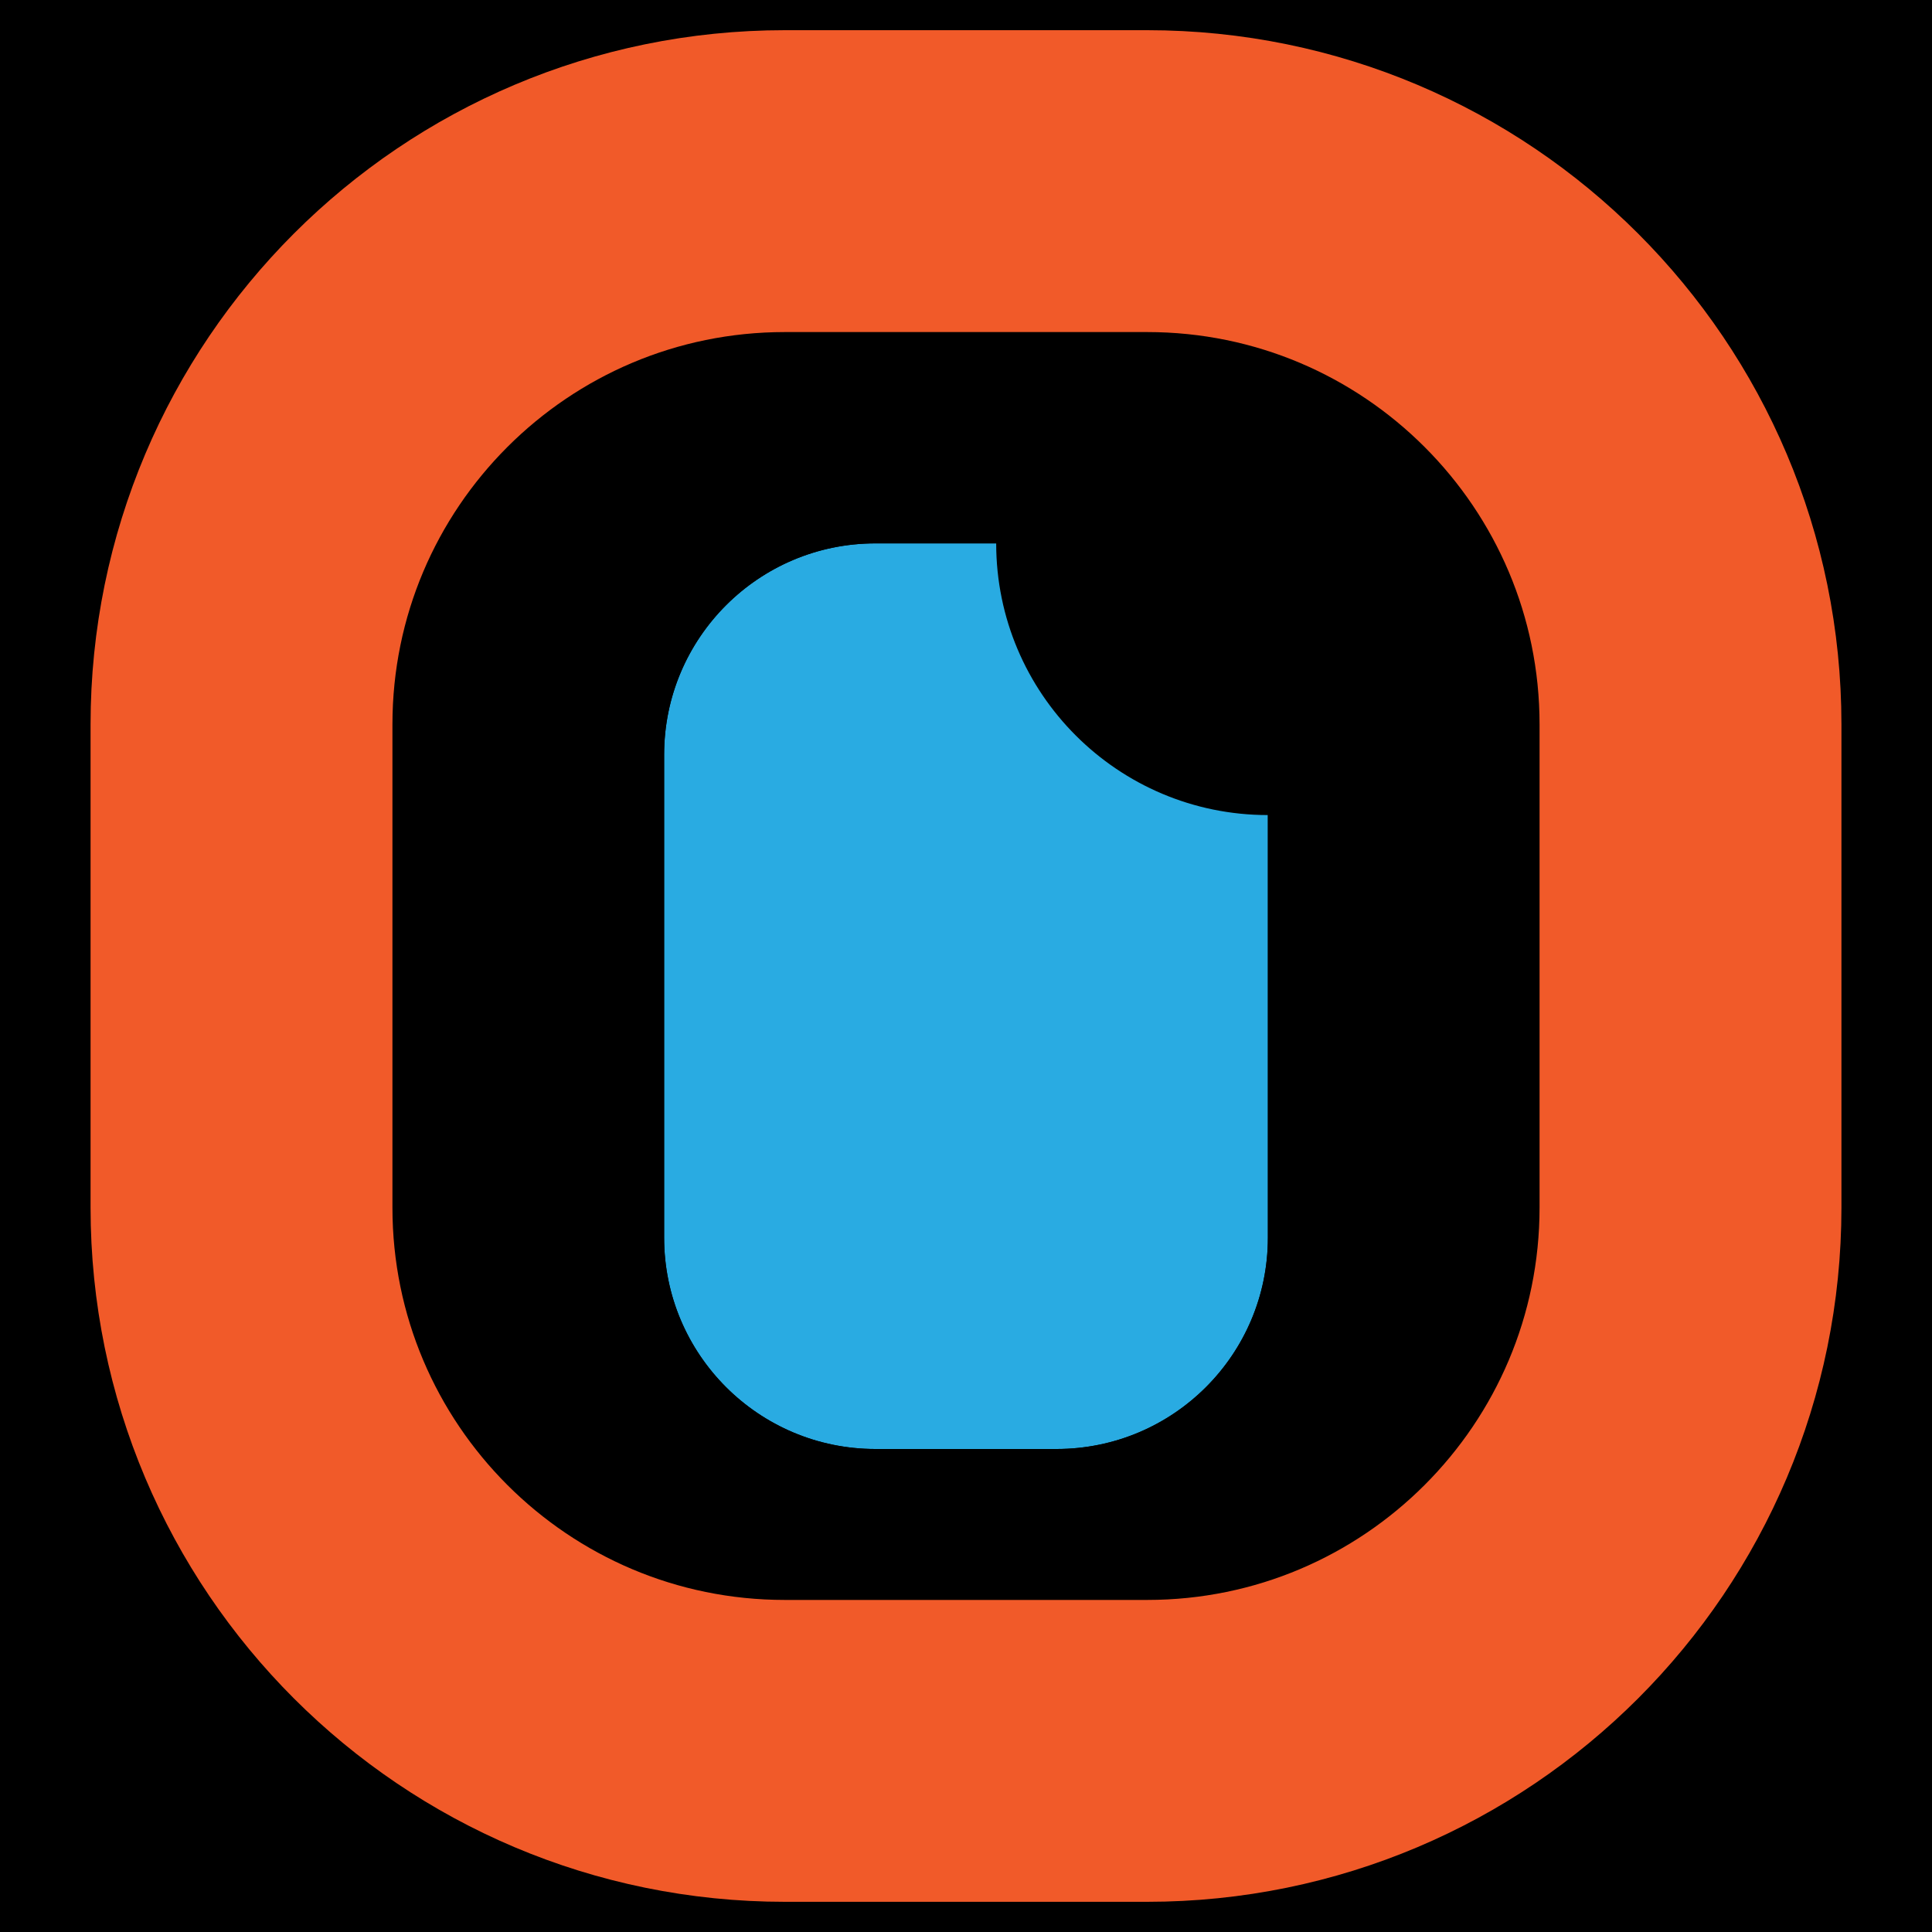
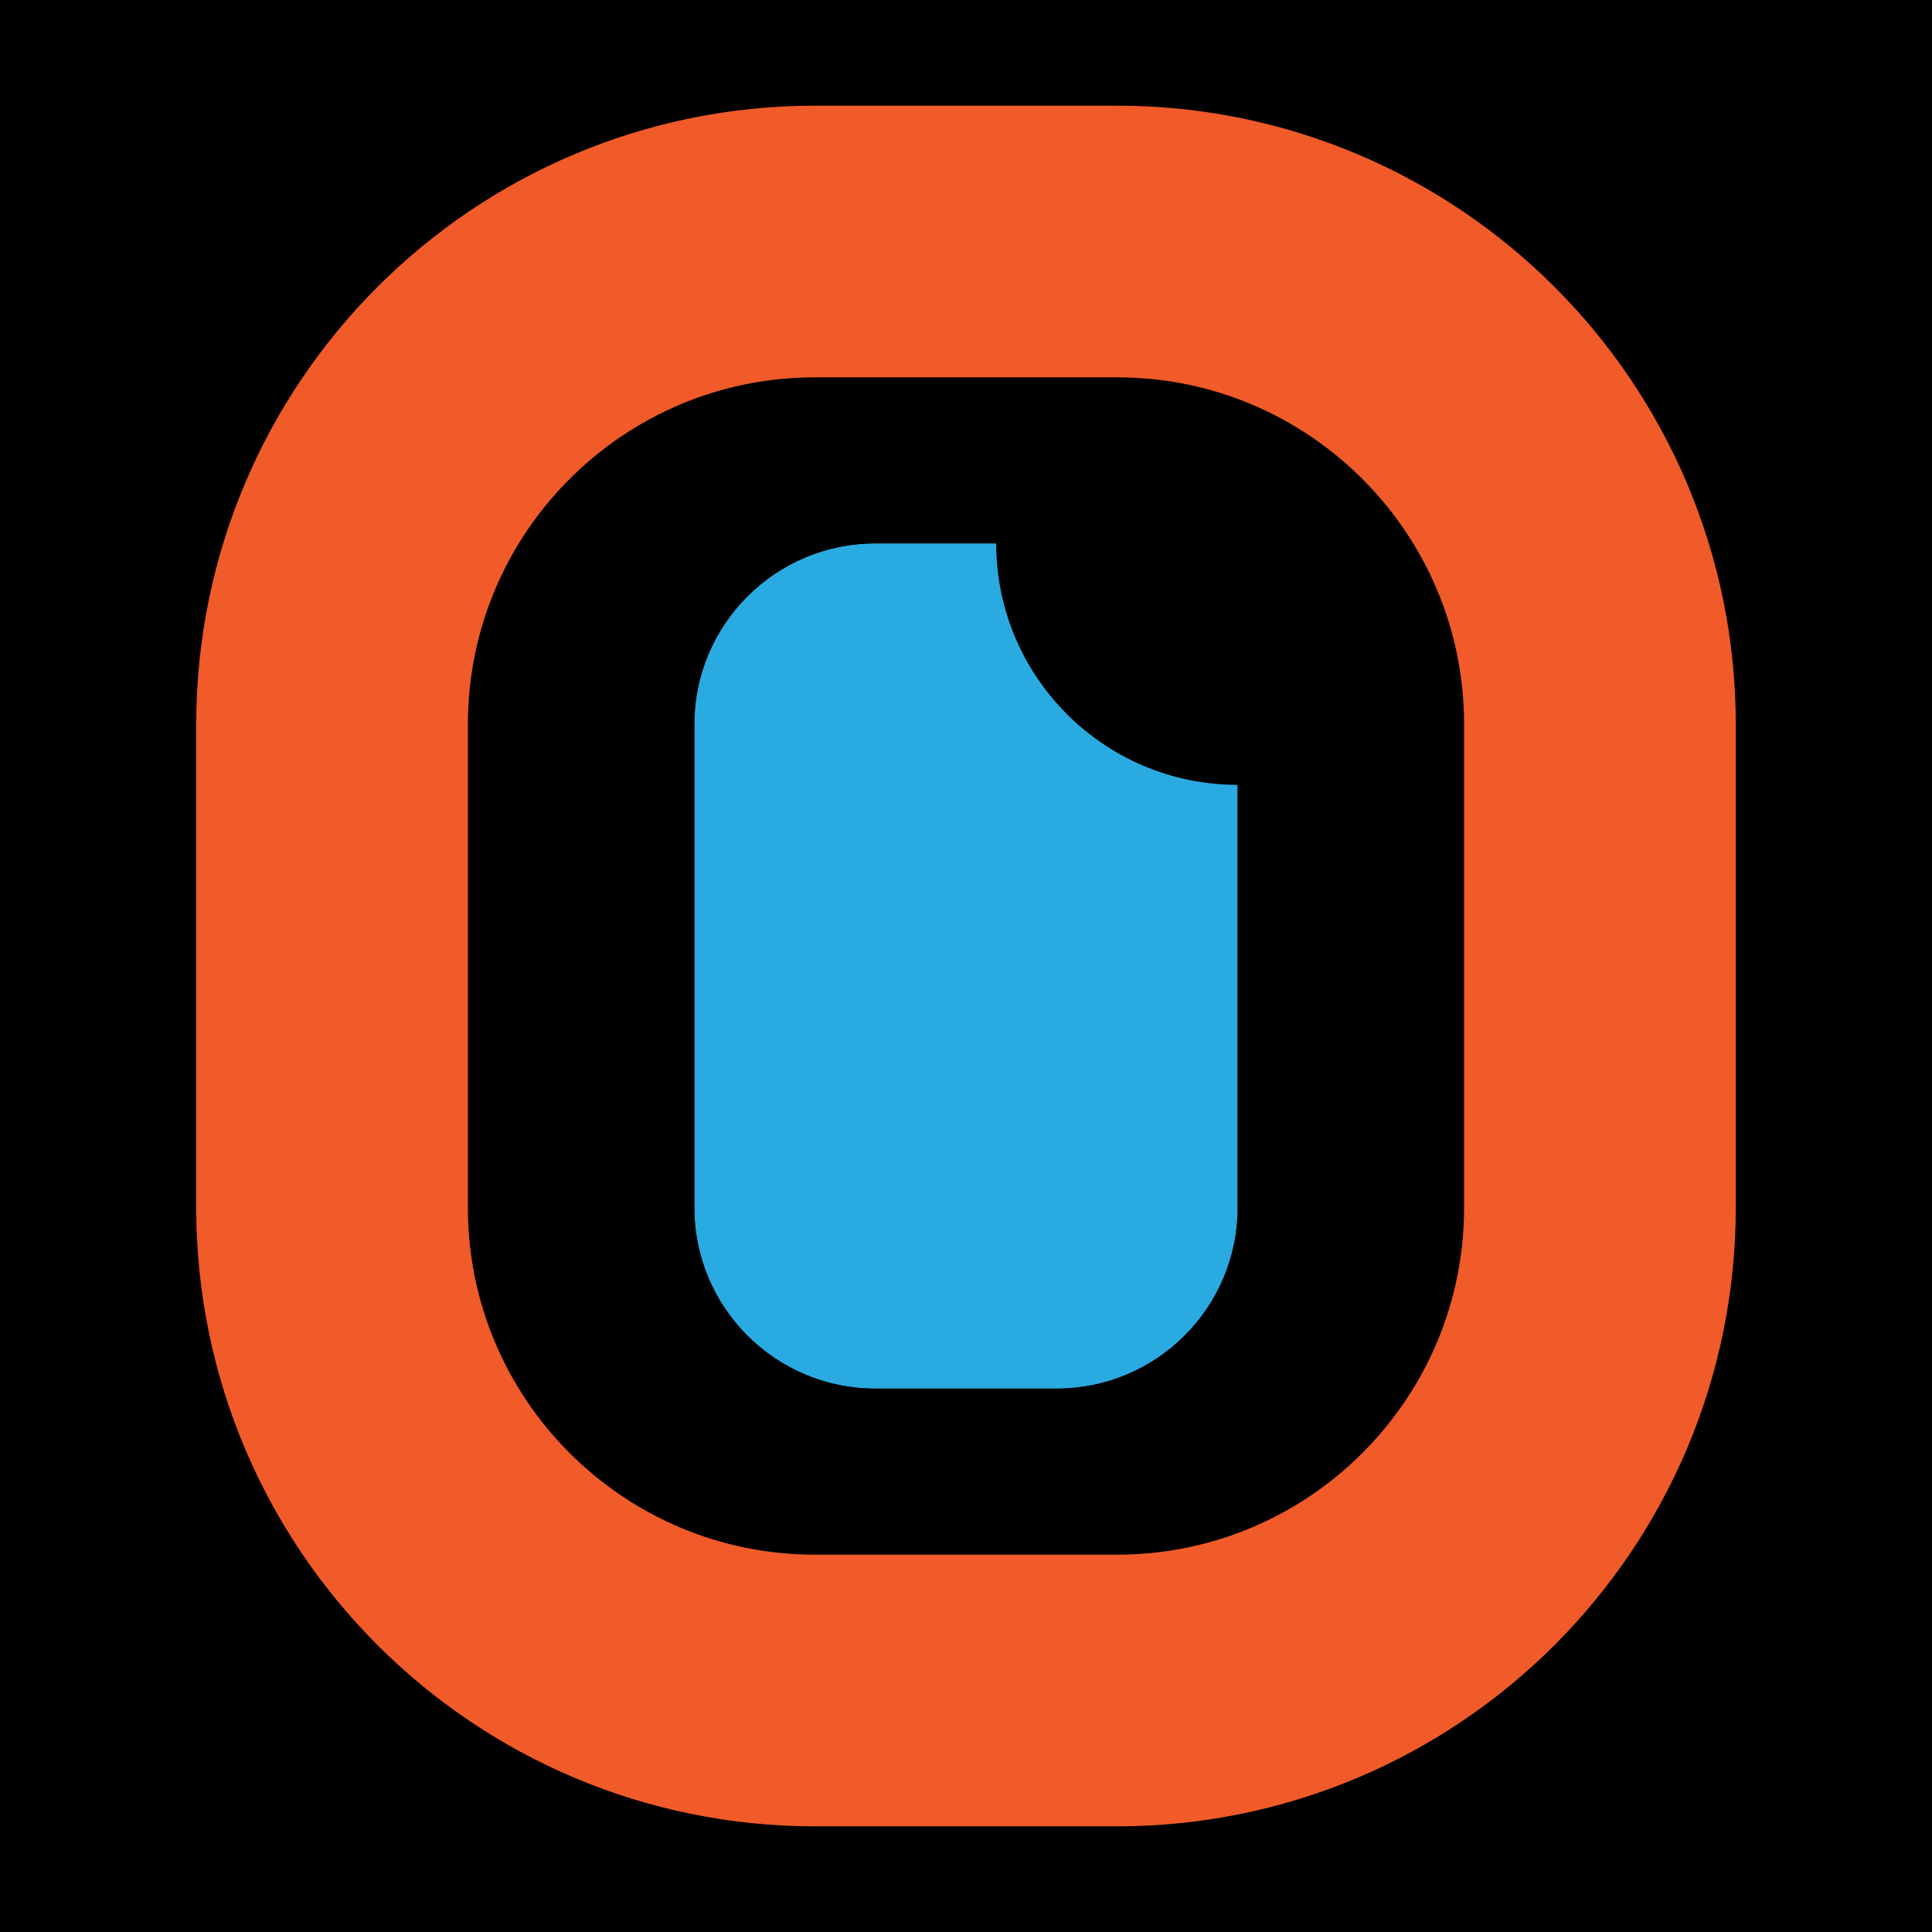
- <svg xmlns="http://www.w3.org/2000/svg" viewBox="0 0 64 64" role="img" aria-label="Findown">
+ <svg xmlns="http://www.w3.org/2000/svg" viewBox="0 0 64 64" width="64" height="64" preserveAspectRatio="xMidYMid meet">
  <rect width="64" height="64" fill="#000" />
-   <rect x="8" y="6" width="48" height="52" rx="18" ry="18" fill="none" stroke="#F15A29" stroke-width="10" />
-   <mask id="bite">
-     <rect x="22" y="18" width="20" height="30" rx="7" ry="7" fill="#fff" />
-     <circle cx="42" cy="18" r="9" fill="#000" />
+   <rect x="11" y="8" width="42" height="48" rx="16" ry="16" fill="none" stroke="#F15A29" stroke-width="9" />
+   <mask id="n">
+     <rect x="23" y="18" width="18" height="28" rx="6" ry="6" fill="#fff" />
+     <circle cx="41" cy="18" r="8" fill="#000" />
  </mask>
-   <rect x="22" y="18" width="20" height="30" rx="7" ry="7" fill="#29ABE2" mask="url(#bite)" />
+   <rect x="23" y="18" width="18" height="28" rx="6" ry="6" fill="#29ABE2" mask="url(#n)" />
</svg>
